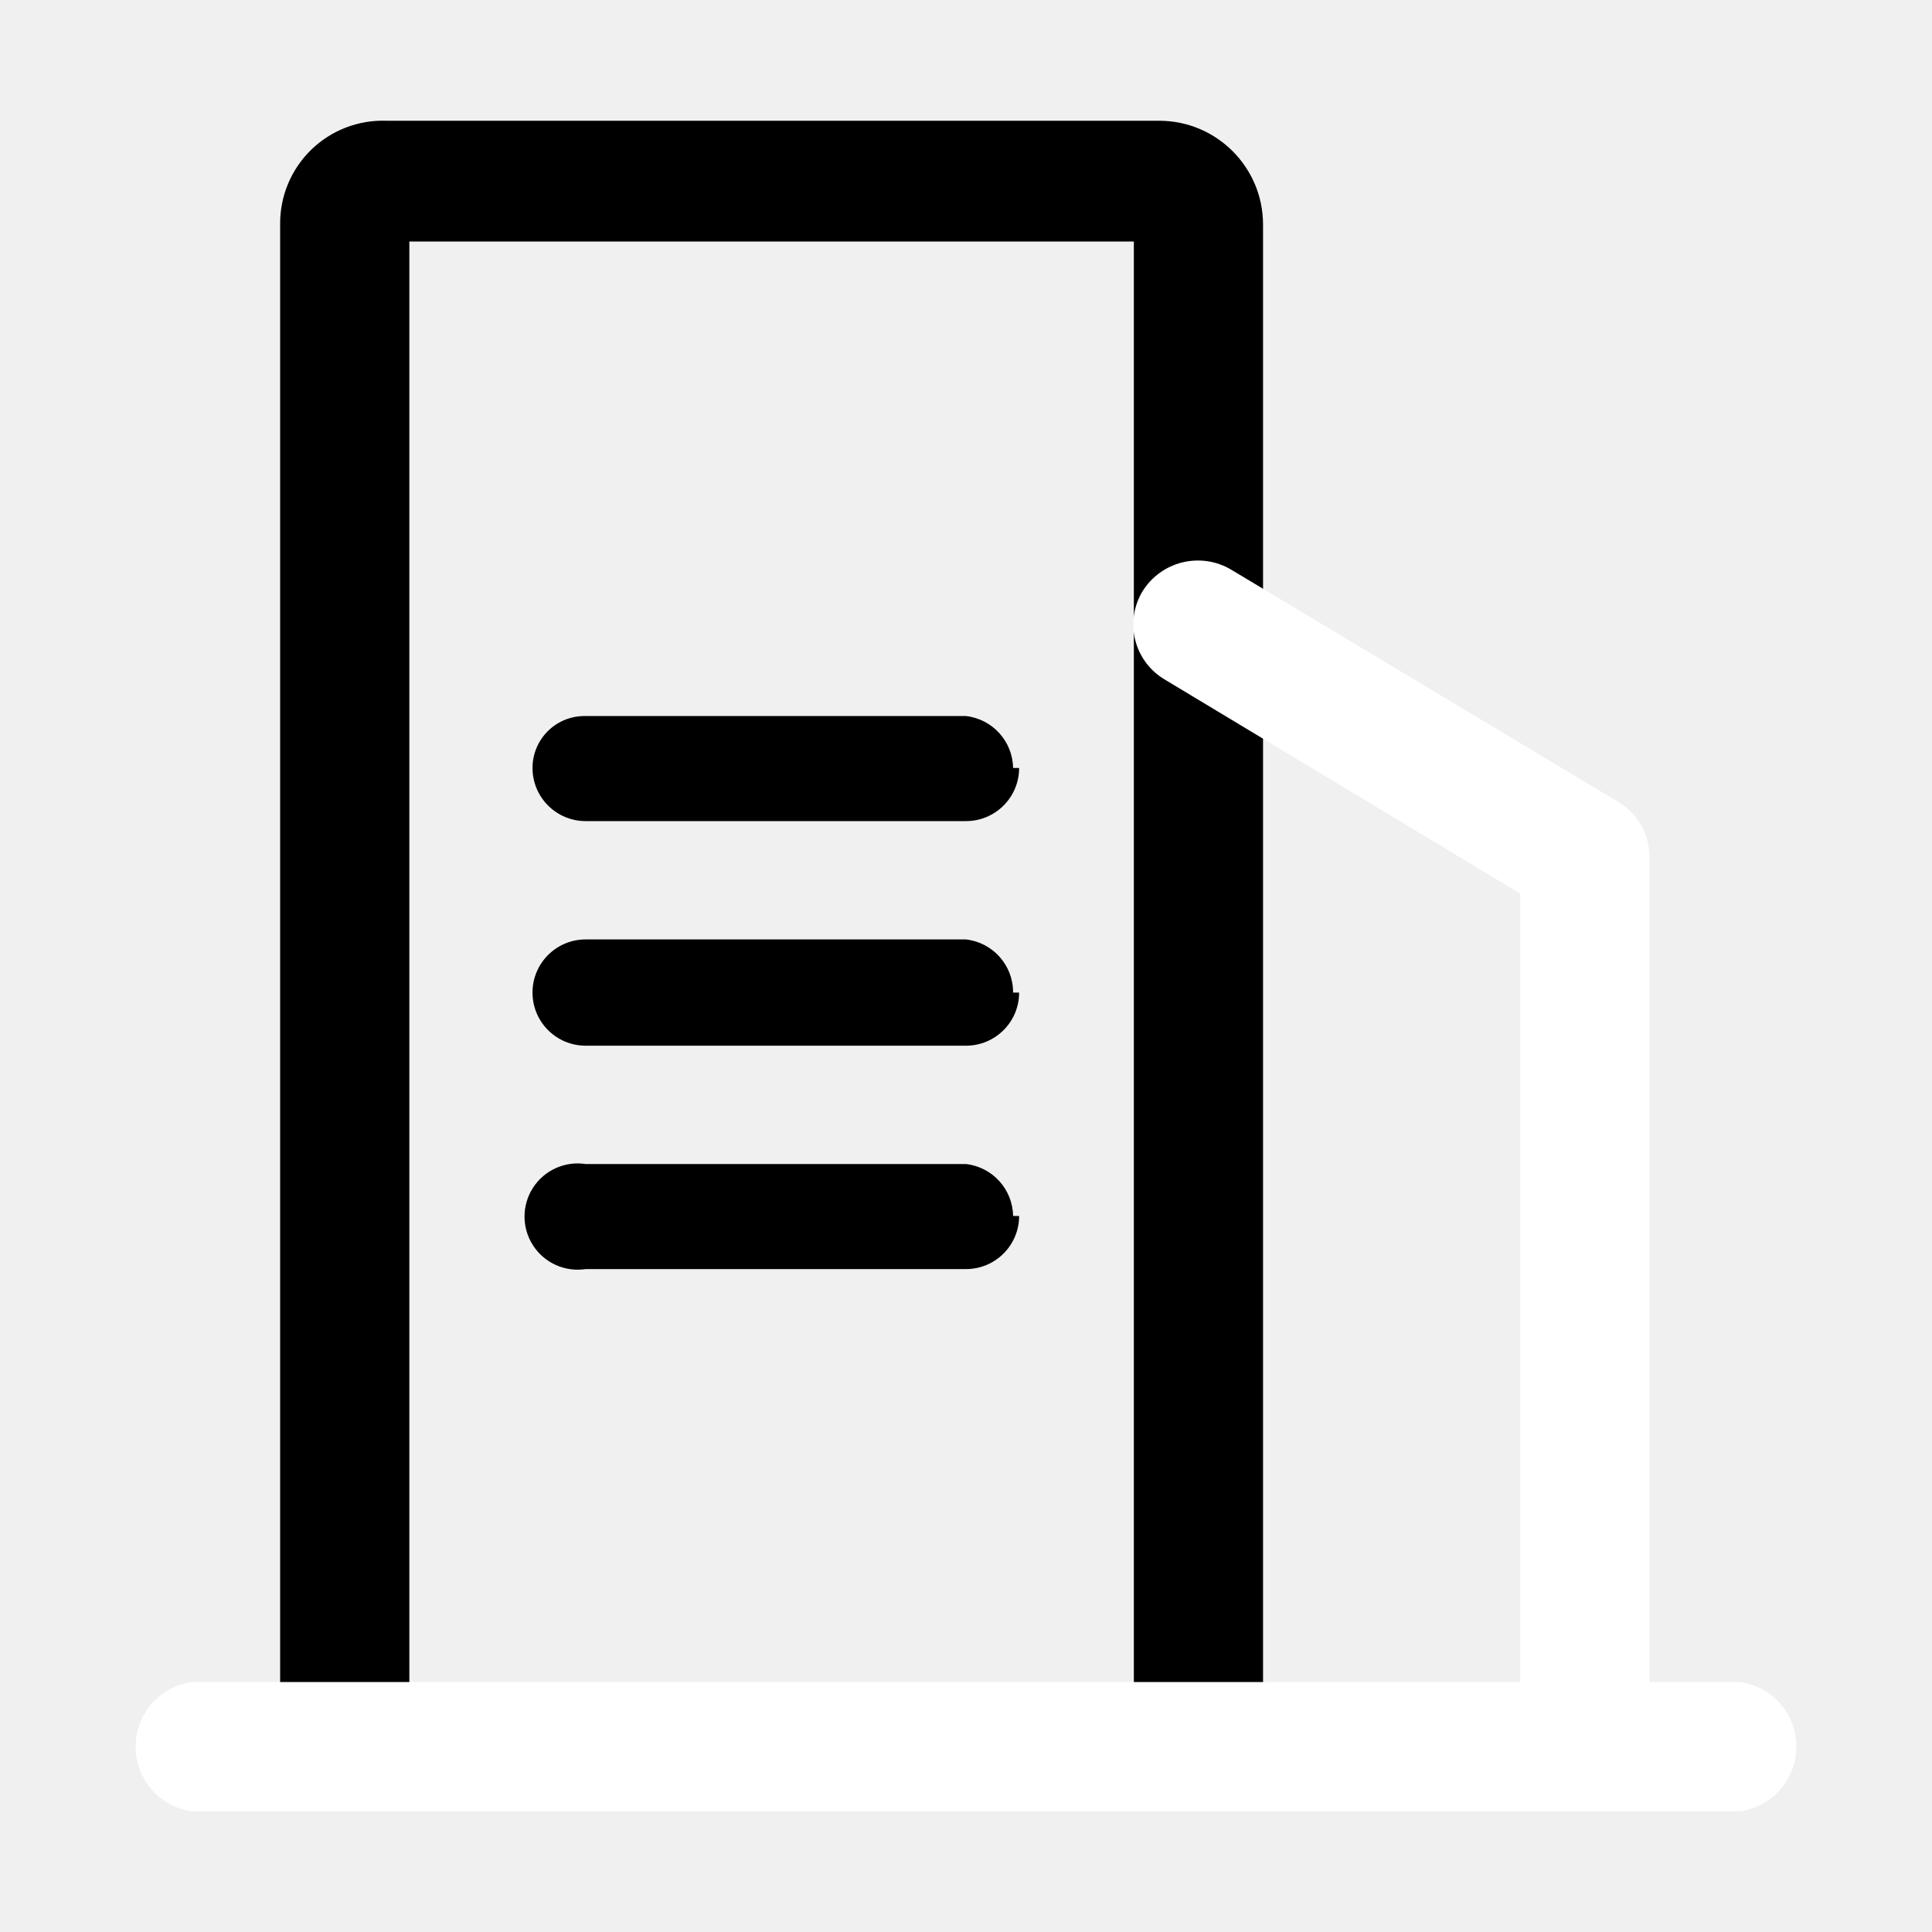
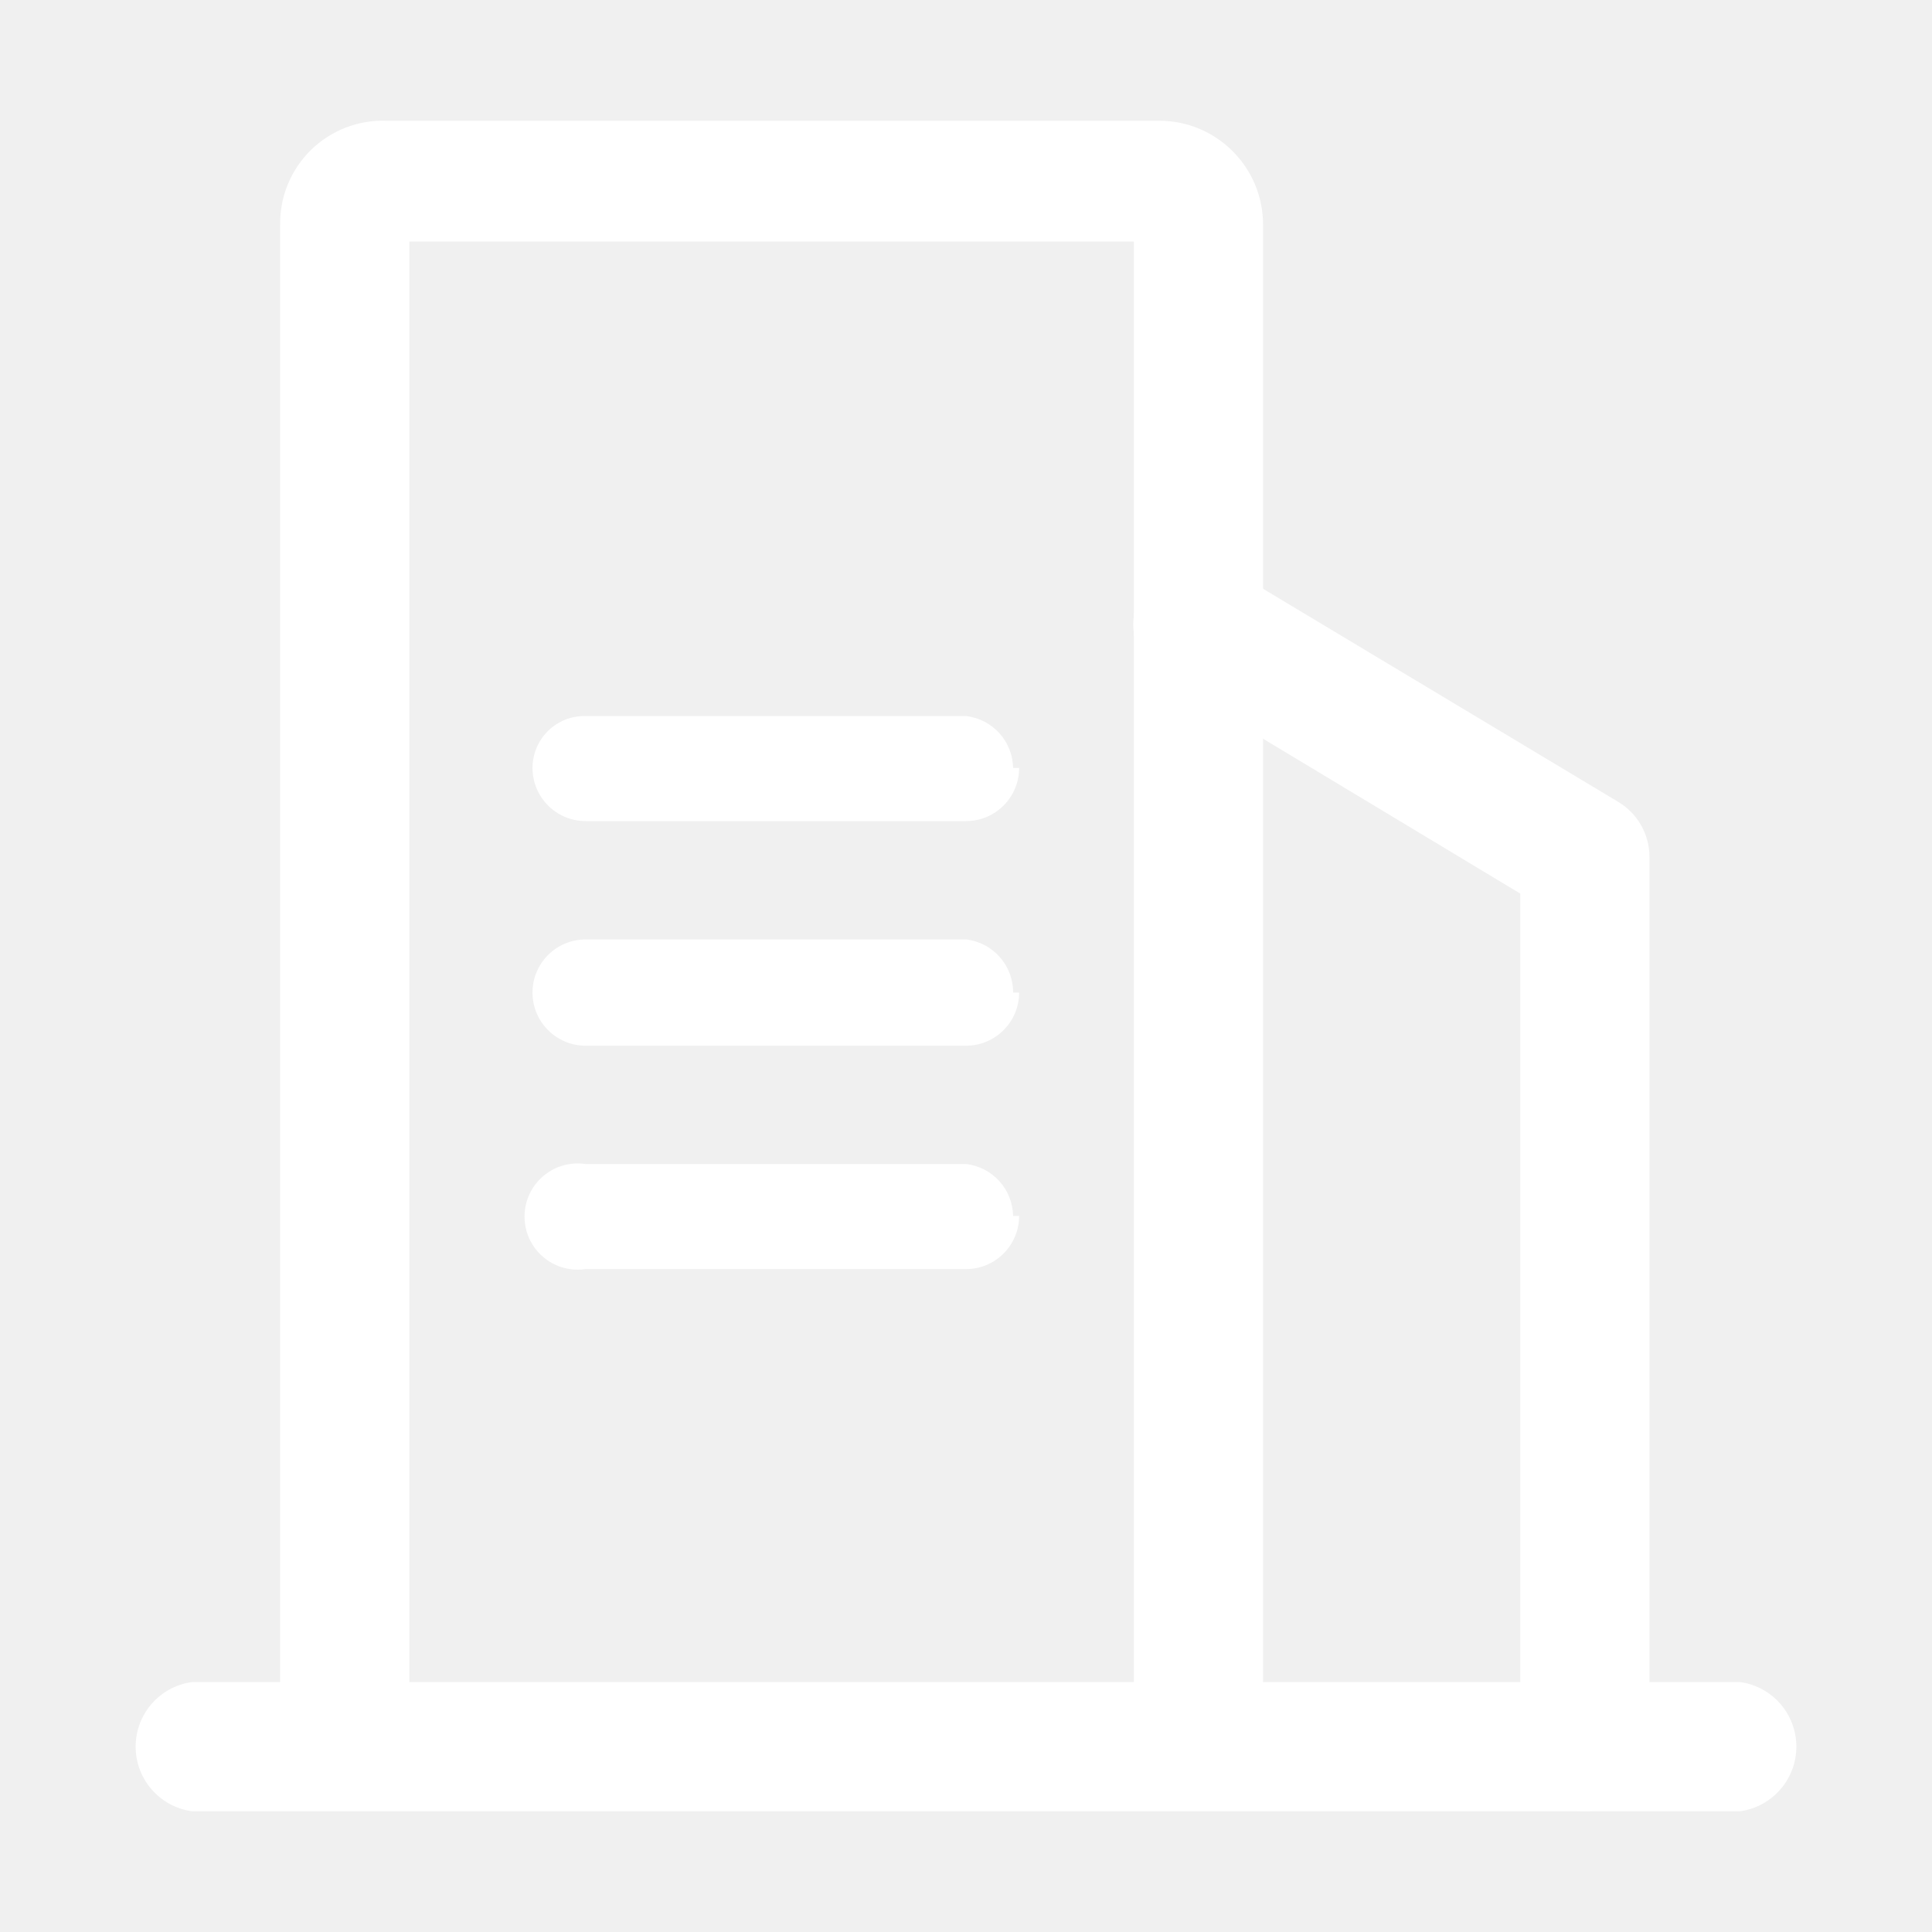
<svg xmlns="http://www.w3.org/2000/svg" t="1698946541224" class="icon" viewBox="0 0 1024 1024" version="1.1" p-id="10273" width="200" height="200">
-   <path d="M536.96 407.04A28.16 28.16 0 0 0 512 379.52H310.4a27.52 27.52 0 0 0-28.16 27.52 28.16 28.16 0 0 0 28.16 28.16H512a28.16 28.16 0 0 0 28.16-28.16zM536.96 526.08A28.16 28.16 0 0 0 512 497.92H310.4a28.16 28.16 0 0 0 0 56.32H512a28.16 28.16 0 0 0 28.16-28.16zM536.96 644.48A28.16 28.16 0 0 0 512 616.96H310.4a28.16 28.16 0 1 0 0 55.68H512a28.16 28.16 0 0 0 28.16-28.16z" p-id="10274" />
-   <path d="M634.88 931.84a33.92 33.92 0 0 1-33.92-35.84V128h-384v768a34.56 34.56 0 0 1-68.48 0V119.04A54.4 54.4 0 0 1 204.8 64h409.6a55.04 55.04 0 0 1 55.04 55.04V896a34.56 34.56 0 0 1-34.56 35.84z" p-id="10275" />
+   <path d="M536.96 407.04A28.16 28.16 0 0 0 512 379.52H310.4a27.52 27.52 0 0 0-28.16 27.52 28.16 28.16 0 0 0 28.16 28.16H512a28.16 28.16 0 0 0 28.16-28.16zM536.96 526.08A28.16 28.16 0 0 0 512 497.92H310.4a28.16 28.16 0 0 0 0 56.32H512a28.16 28.16 0 0 0 28.16-28.16zM536.96 644.48A28.16 28.16 0 0 0 512 616.96H310.4a28.16 28.16 0 1 0 0 55.68H512a28.16 28.16 0 0 0 28.16-28.16z" fill="#ffffff" p-id="10274" />
+   <path d="M634.88 931.84a33.92 33.92 0 0 1-33.92-35.84V128h-384v768a34.56 34.56 0 0 1-68.48 0V119.04A54.4 54.4 0 0 1 204.8 64h409.6a55.04 55.04 0 0 1 55.04 55.04V896a34.56 34.56 0 0 1-34.56 35.84z" fill="#ffffff" p-id="10275" />
  <path d="M840.32 960a34.56 34.56 0 0 1-34.56-34.56V473.6L617.6 360.32a33.92 33.92 0 0 1-12.16-46.72 34.56 34.56 0 0 1 47.36-11.52l204.8 122.88a33.92 33.92 0 0 1 16.64 29.44v471.04a34.56 34.56 0 0 1-33.92 34.56z" fill="#ffffff" p-id="10276" />
  <path d="M922.24 960H101.76a34.56 34.56 0 0 1 0-68.48h820.48a34.56 34.56 0 0 1 0 68.48z" fill="#ffffff" p-id="10277" />
</svg>
